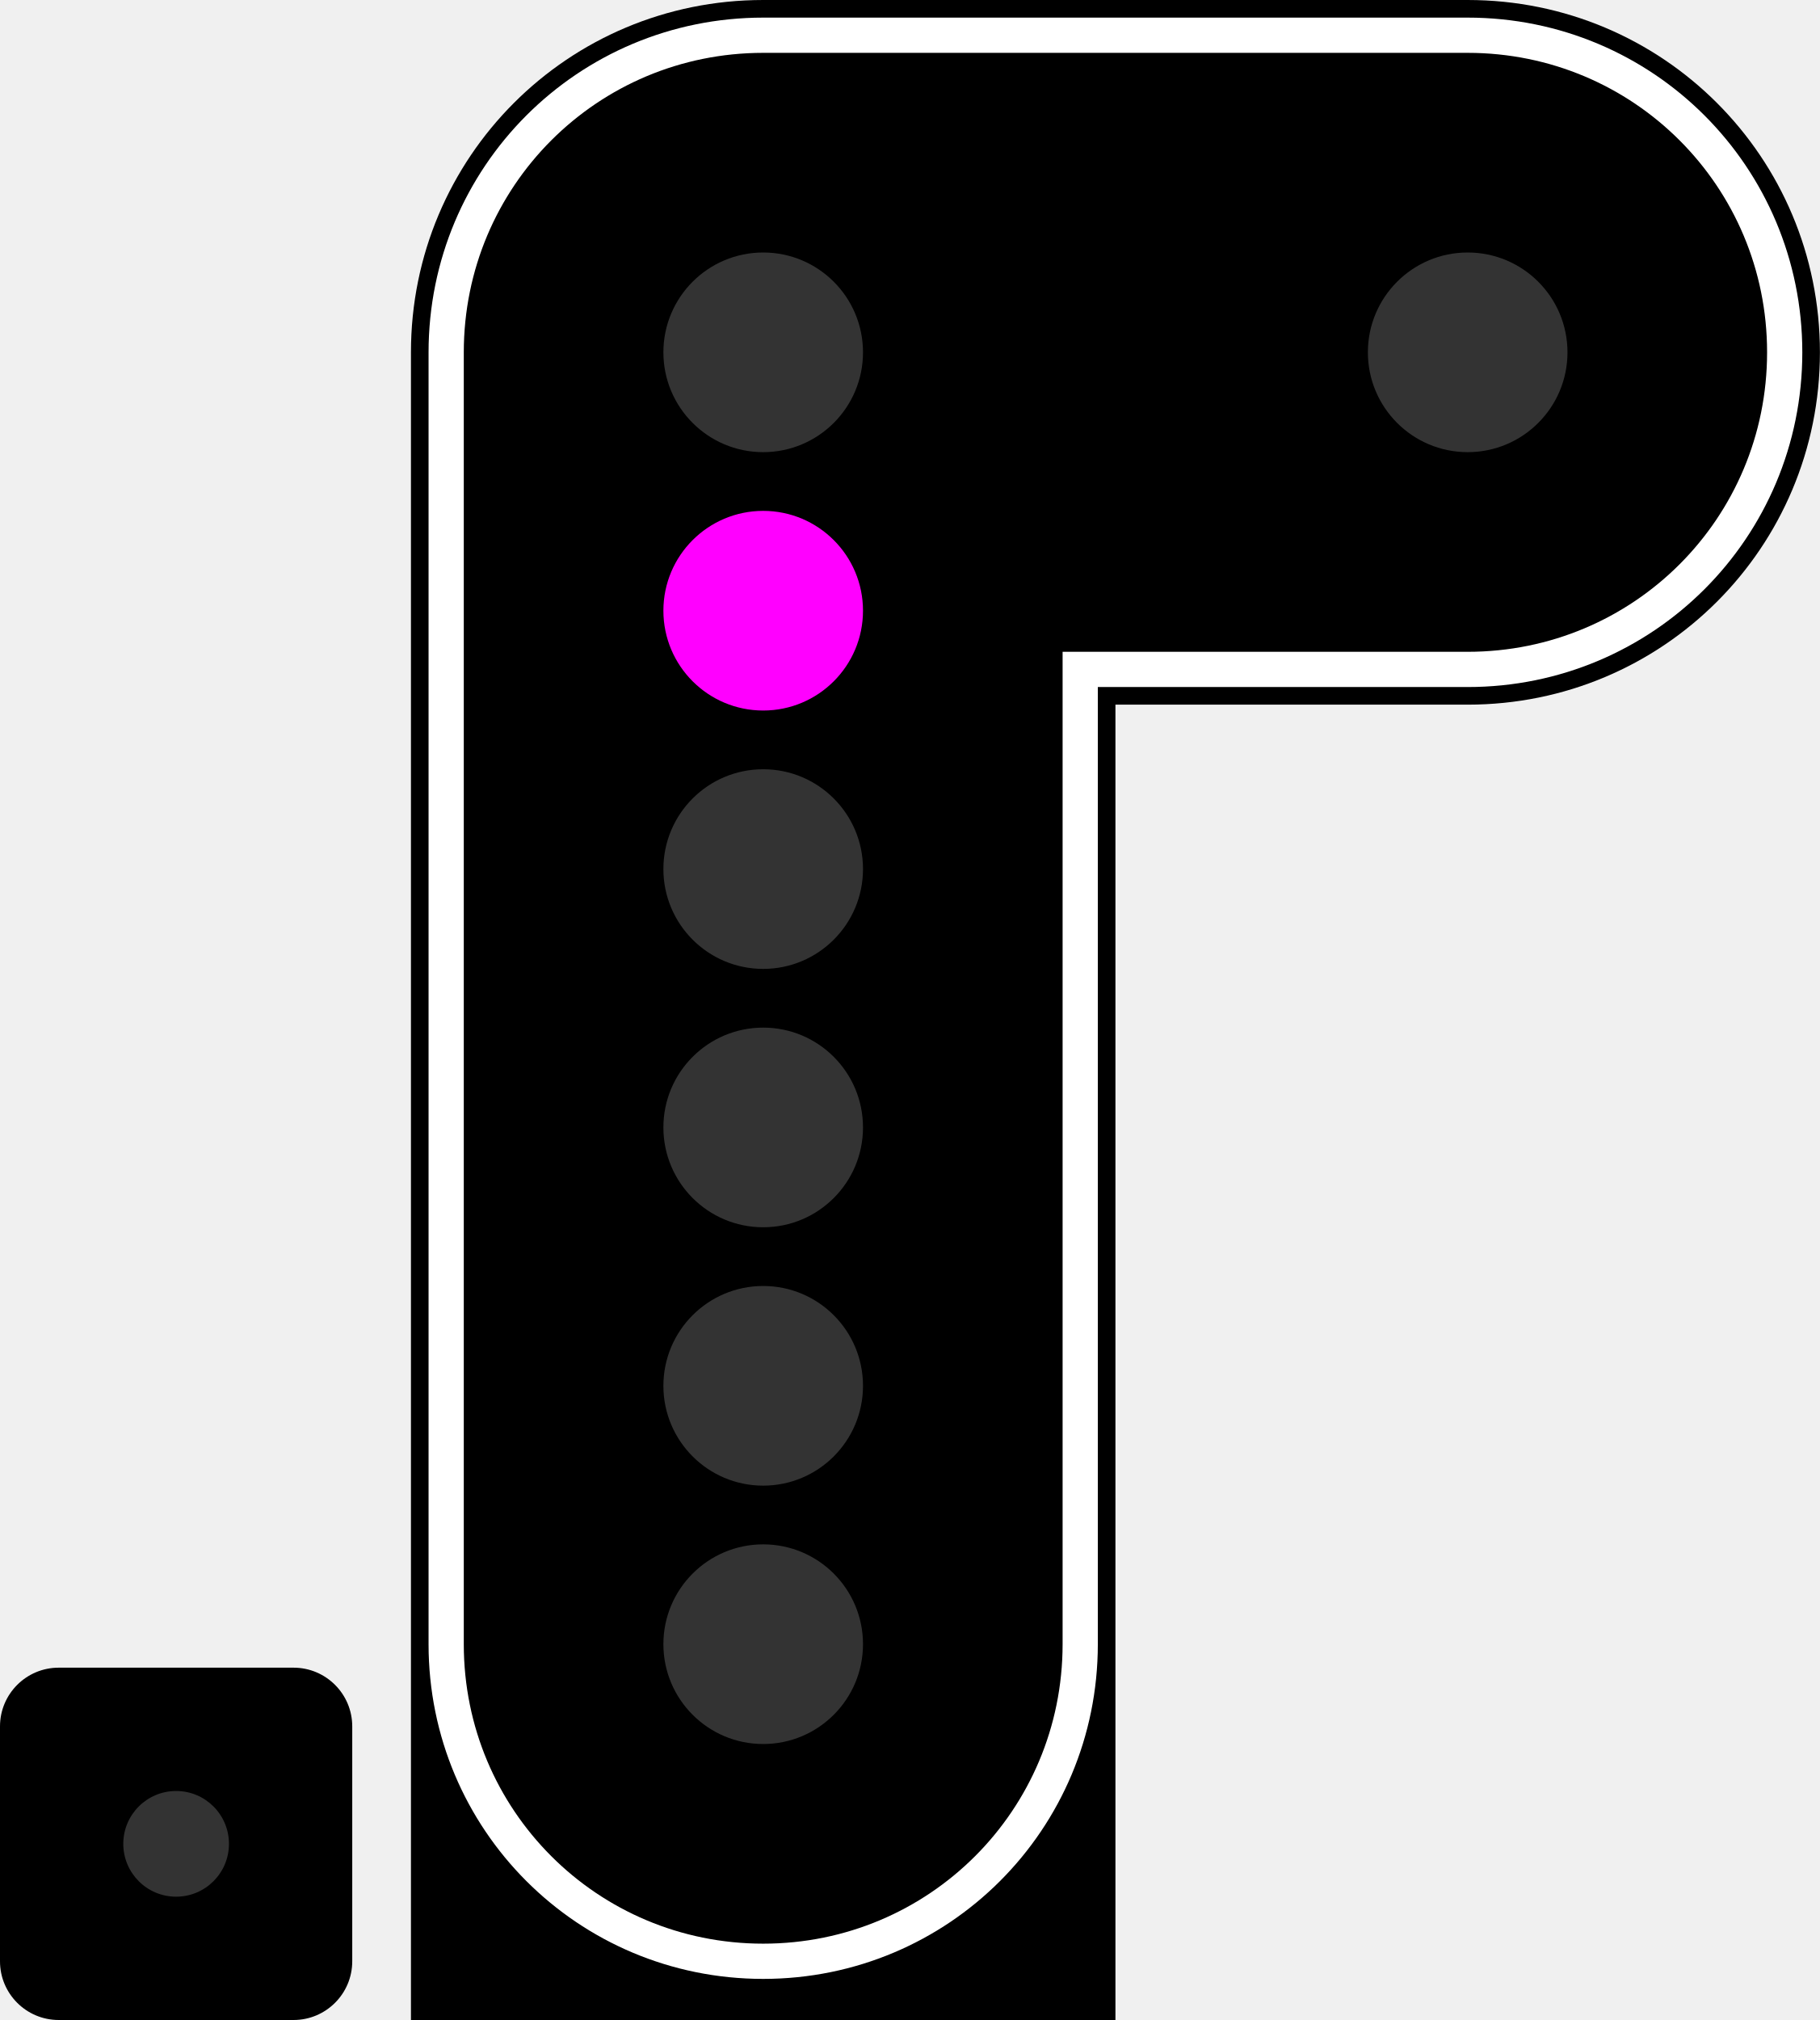
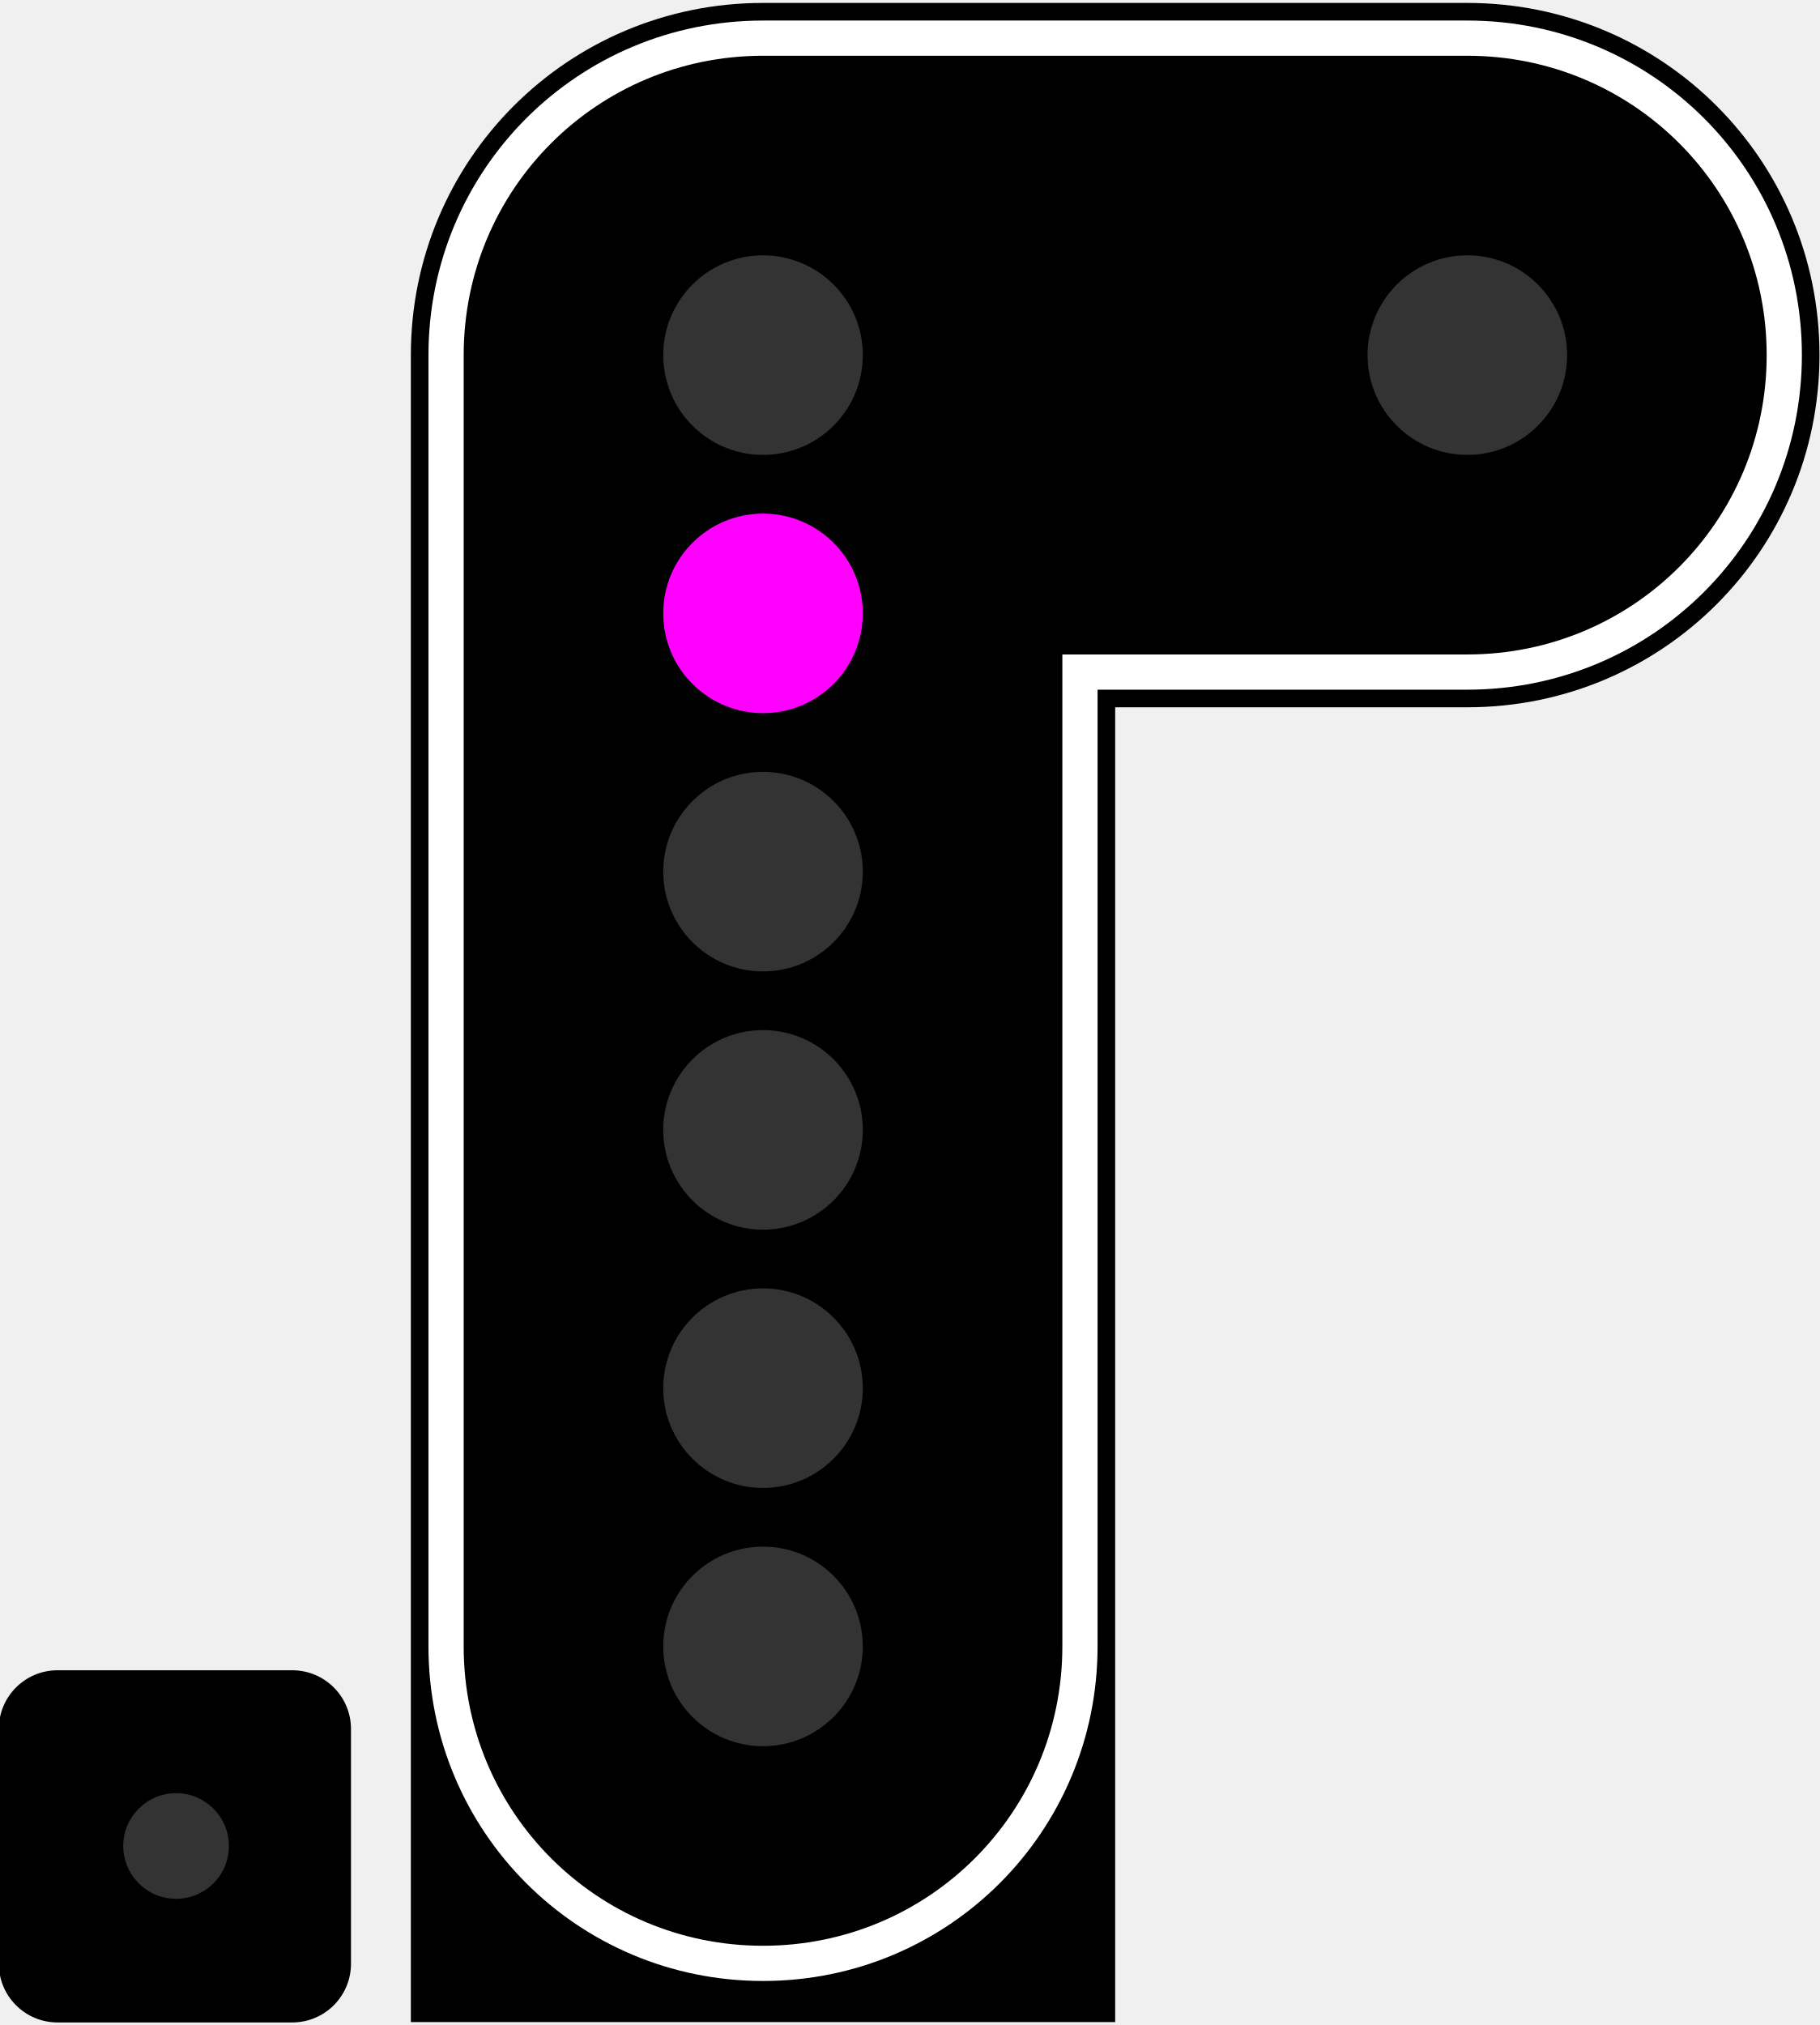
- <svg xmlns="http://www.w3.org/2000/svg" width="38.75" height="43" viewBox="0 0 1550 1720">
-   <g transform="translate(426.497 35.323)">
-     <rect width="300" height="300" x="-426.497" y="1384.677" rx="50" ry="50" style="fill:#000;stroke-width:12.995;stroke-linecap:square;paint-order:markers fill stroke" />
-     <circle cx="-276.497" cy="1534.677" r="45" style="fill:#333;stroke-width:19.286;stroke-linecap:square;paint-order:markers fill stroke;fill-opacity:1" />
+ <svg xmlns="http://www.w3.org/2000/svg" width="31" height="34.5" viewBox="0 0 1550 1720">
+   <g paint-order="markers fill stroke" transform="translate(426.497 35.323)">
+     <rect width="300" height="300" x="-427.5" y="1385" rx="50" ry="50" />
+     <circle cx="-276.497" cy="1534.677" r="45" fill="#333" />
  </g>
  <path d="M650 0C483.8 0 350 133.8 350 300v1420h600V600h300c166.2 0 300-133.8 300-300S1416.2 0 1250 0Z" />
  <path fill="none" stroke="#fff" stroke-width="30" d="M650 30c-9.349 0-18.583.47-27.682 1.389a271 271 0 0 0-26.865 4.078A269 269 0 0 0 569.54 42.1a268 268 0 0 0-48.441 20.394 269 269 0 0 0-22.262 13.496 270.1 270.1 0 0 0-72.846 72.846 269 269 0 0 0-13.496 22.262 268 268 0 0 0-20.395 48.441 269 269 0 0 0-6.632 25.914 271 271 0 0 0-4.078 26.865A276 276 0 0 0 380 300v1100c0 149.58 120.42 270 270 270s270-120.42 270-270V570h330c149.58 0 270-120.42 270-270S1399.58 30 1250 30Z" />
  <g fill="#333" transform="translate(350)">
-     <circle cx="300" cy="1400" r="85" class="A" style="fill:#333;fill-opacity:1" />
-     <circle cx="300" cy="1180" r="85" class="S C" style="fill:#333;fill-opacity:1" />
-     <circle cx="300" cy="960" r="85" class="VL" style="fill:#333;fill-opacity:1" />
+     <circle cx="300" cy="1400" r="85" class="A" />
+     <circle cx="300" cy="1180" r="85" class="S C" />
+     <circle cx="300" cy="960" r="85" class="VL" />
    <circle cx="300" cy="740" r="85" class="M" />
-     <circle cx="300" cy="520" r="85" class="C Cv" style="fill:#f0f" />
-     <circle cx="900" cy="300" r="85" class="R" style="fill:#333;fill-opacity:1" />
-     <circle cx="300" cy="300" r="85" class="R" style="fill:#333;fill-opacity:1" />
+     <circle cx="300" cy="520" r="85" fill="#f0f" class="C Cv" />
+     <circle cx="900" cy="300" r="85" class="R" />
+     <circle cx="300" cy="300" r="85" class="R" />
  </g>
</svg>
